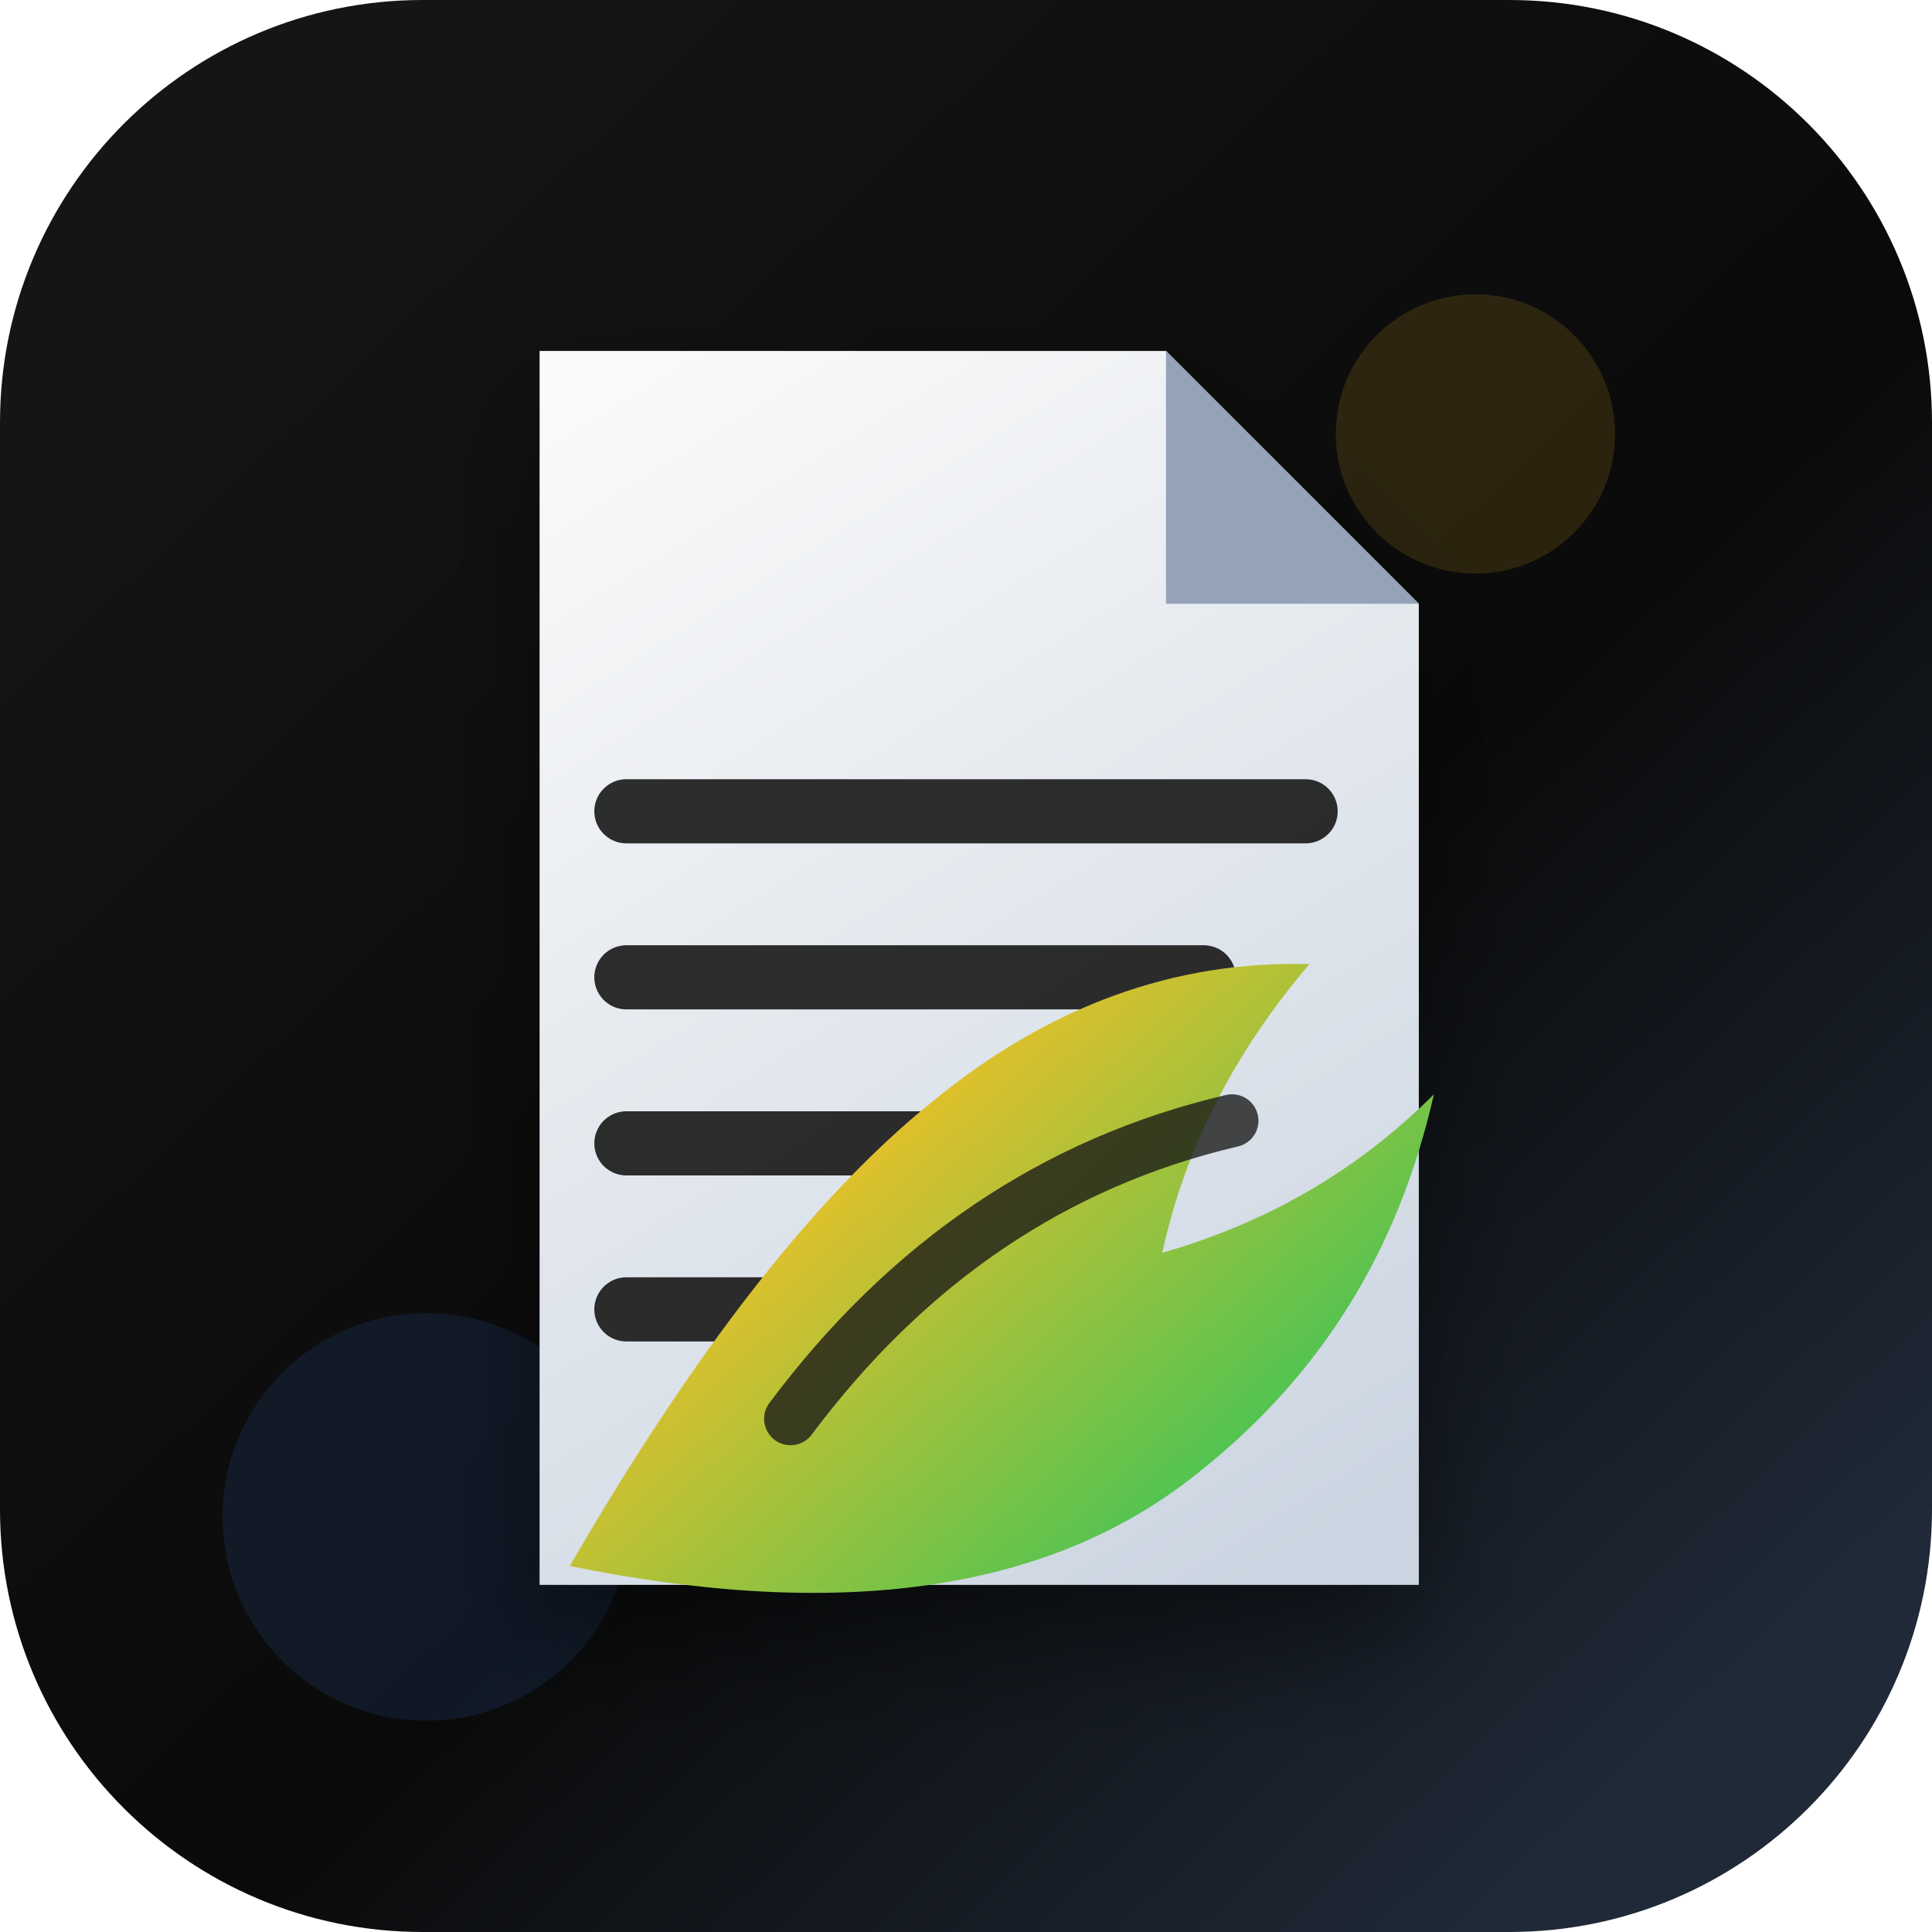
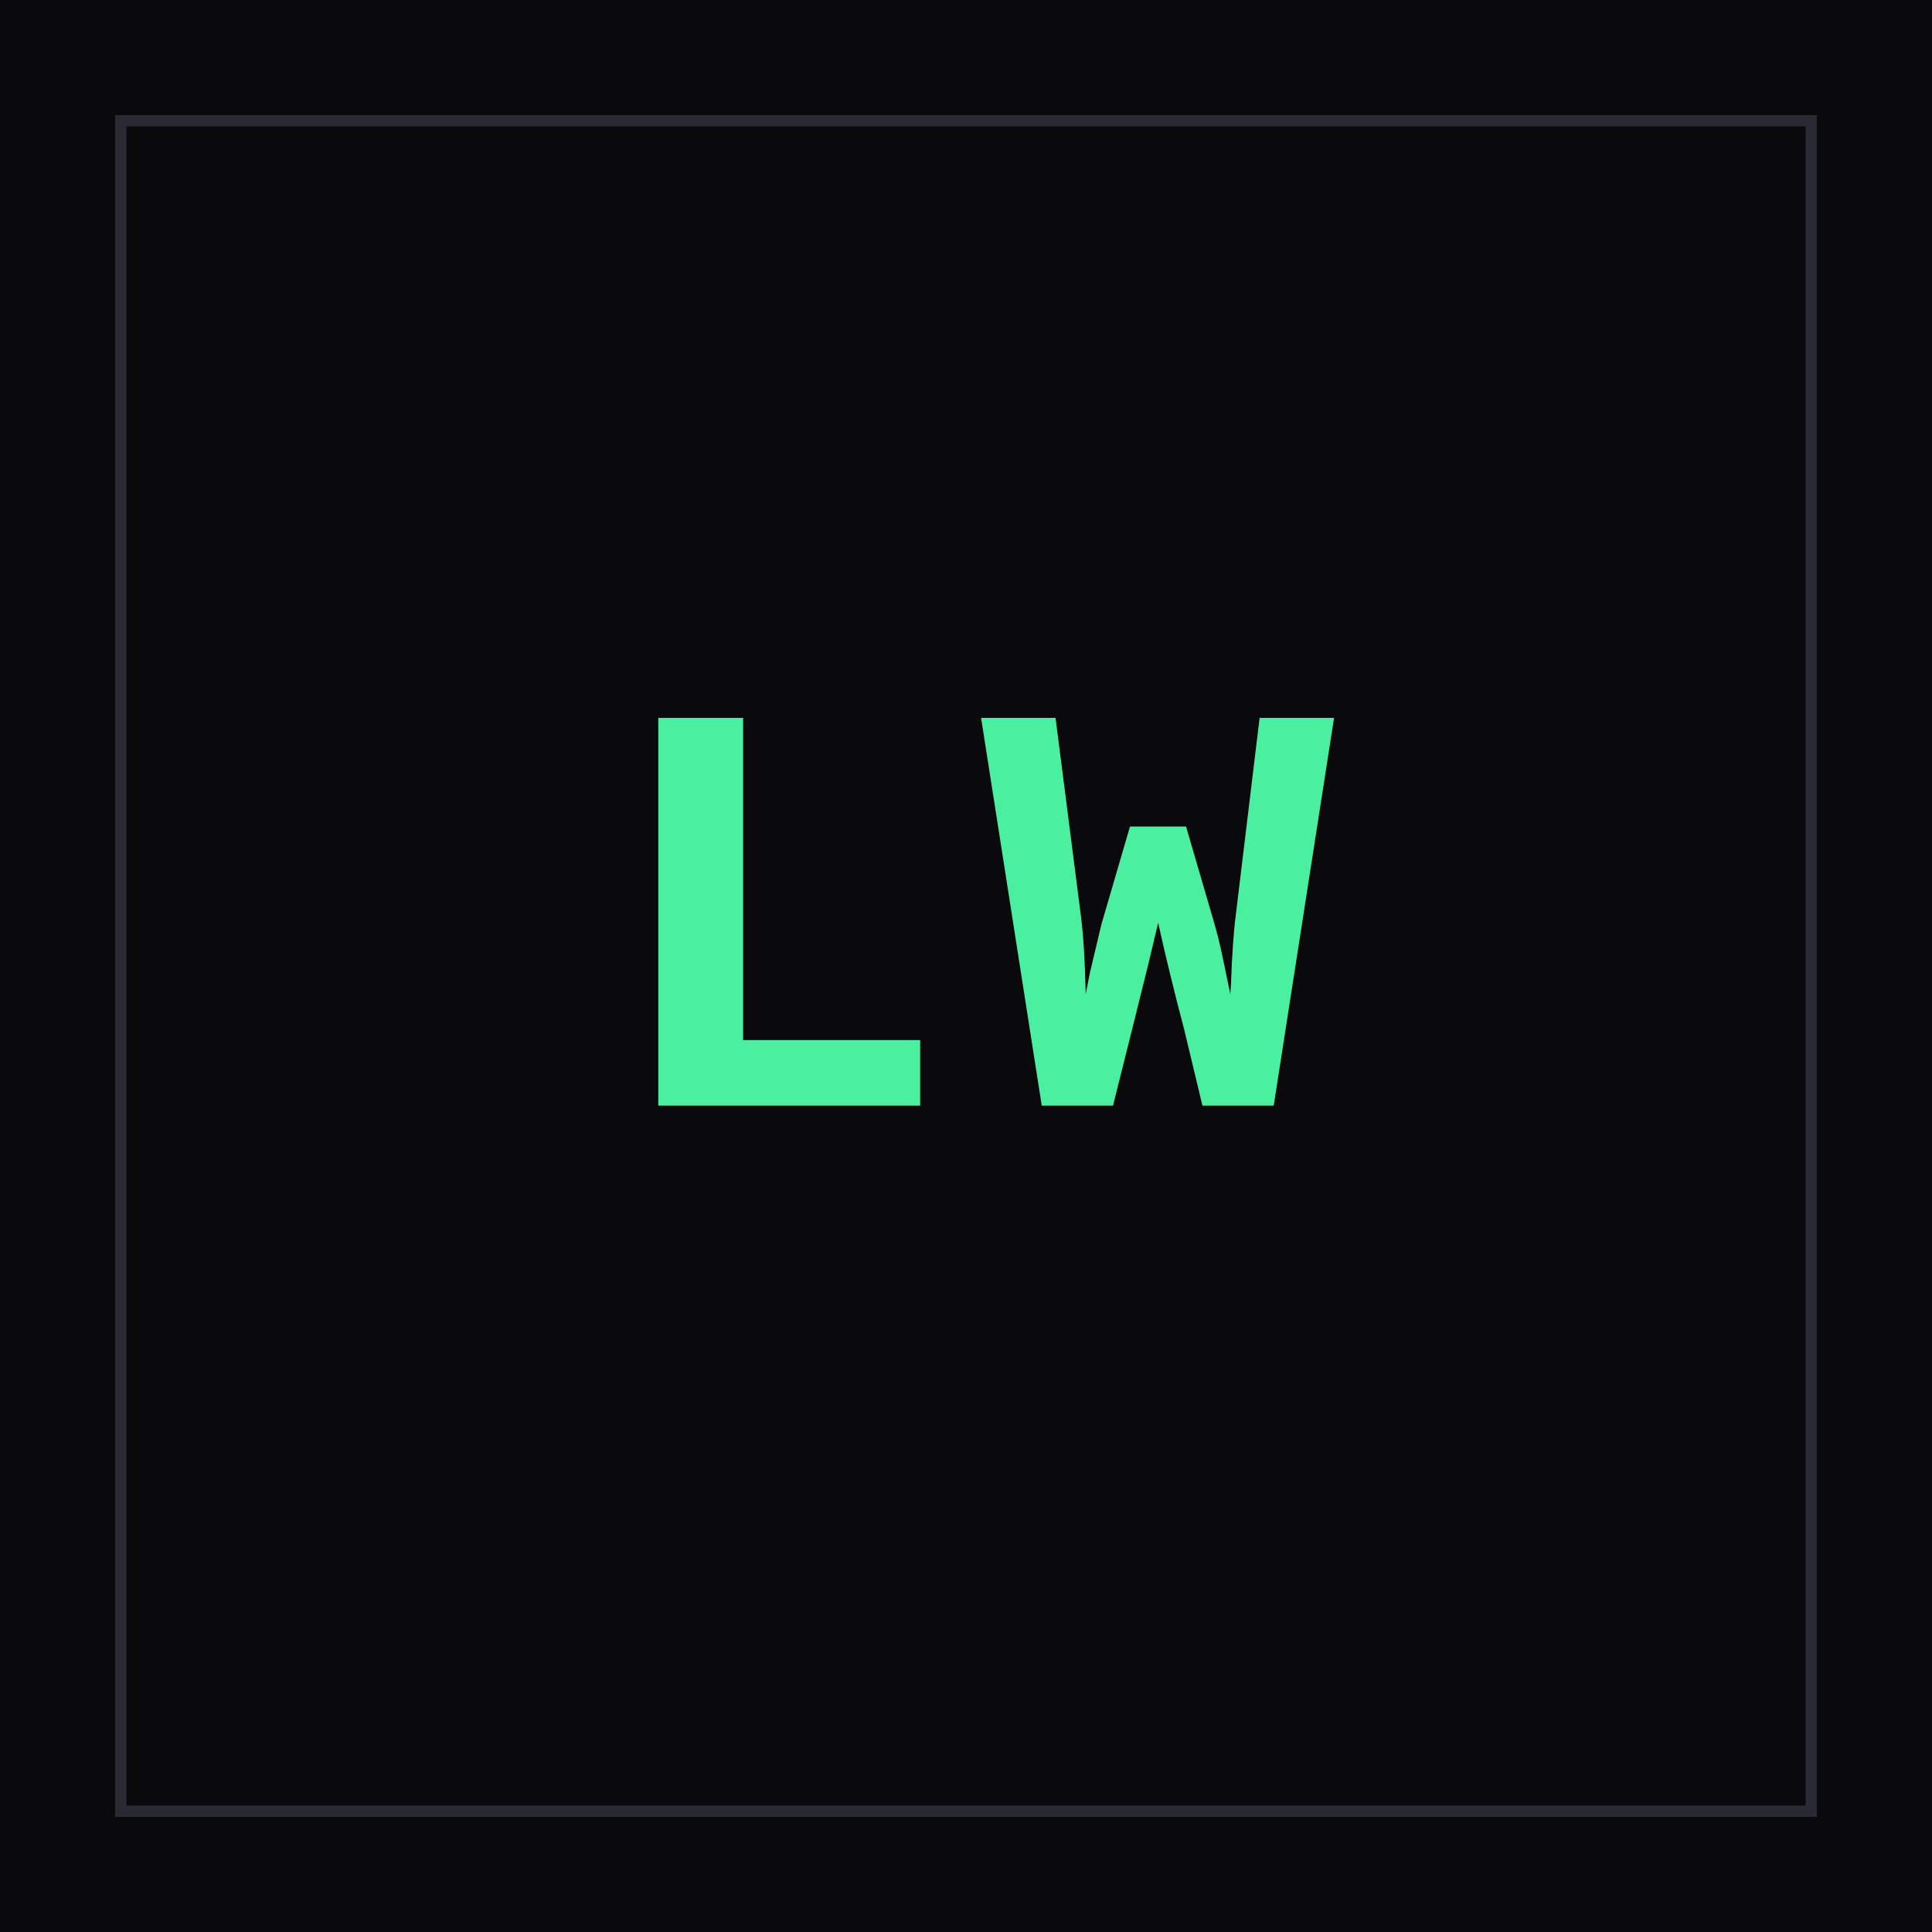
<svg xmlns="http://www.w3.org/2000/svg" viewBox="0 0 1024 1024">
-   <defs>
-     <linearGradient id="bg" x1="142" y1="116" x2="896" y2="912" gradientUnits="userSpaceOnUse">
-       <stop offset="0" stop-color="#151515" />
-       <stop offset="0.58" stop-color="#0a0a0a" />
-       <stop offset="1" stop-color="#1f2937" />
-     </linearGradient>
-     <linearGradient id="sheet" x1="315" y1="190" x2="704" y2="817" gradientUnits="userSpaceOnUse">
-       <stop offset="0" stop-color="#fafafa" />
-       <stop offset="1" stop-color="#cbd5e1" />
-     </linearGradient>
-     <linearGradient id="accent" x1="270" y1="247" x2="762" y2="781" gradientUnits="userSpaceOnUse">
-       <stop offset="0" stop-color="#60a5fa" />
-       <stop offset="0.48" stop-color="#fbbf24" />
-       <stop offset="1" stop-color="#22c55e" />
-     </linearGradient>
-     <filter id="shadow" x="-20%" y="-20%" width="140%" height="140%">
-       <feDropShadow dx="0" dy="30" stdDeviation="30" flood-color="#000" flood-opacity="0.42" />
-     </filter>
-   </defs>
-   <rect width="1024" height="1024" rx="224" fill="url(#bg)" />
-   <circle cx="782" cy="230" r="74" fill="#fbbf24" opacity="0.14" />
-   <circle cx="226" cy="804" r="108" fill="#3b82f6" opacity="0.12" />
-   <path d="M286 186h332l134 134v520H286z" fill="url(#sheet)" filter="url(#shadow)" />
-   <path d="M618 186v134h134z" fill="#94a3b8" />
-   <path d="M332 430h360" stroke="#171717" stroke-width="34" stroke-linecap="round" opacity="0.9" />
-   <path d="M332 518h306" stroke="#171717" stroke-width="34" stroke-linecap="round" opacity="0.9" />
-   <path d="M332 606h236" stroke="#171717" stroke-width="34" stroke-linecap="round" opacity="0.9" />
-   <path d="M332 694h318" stroke="#171717" stroke-width="34" stroke-linecap="round" opacity="0.9" />
-   <path d="M302 830c66-114 130-196 192-246 62-51 129-75 200-73-40 47-66 98-78 153 56-16 104-44 144-84-19 84-61 151-128 203-78 61-188 76-330 47z" fill="url(#accent)" />
-   <path d="M419 752c62-83 140-136 234-158" fill="none" stroke="#171717" stroke-width="28" stroke-linecap="round" opacity="0.78" />
+   <rect width="1024" height="1024" fill="#0a0a0d" />
+   <rect x="64" y="64" width="896" height="896" fill="none" stroke="#2a2a35" stroke-width="6" />
+   <text x="512" y="586" text-anchor="middle" font-family="'Courier New', monospace" font-size="312" font-weight="700" letter-spacing="16" fill="#4af0a0">LW</text>
</svg>
